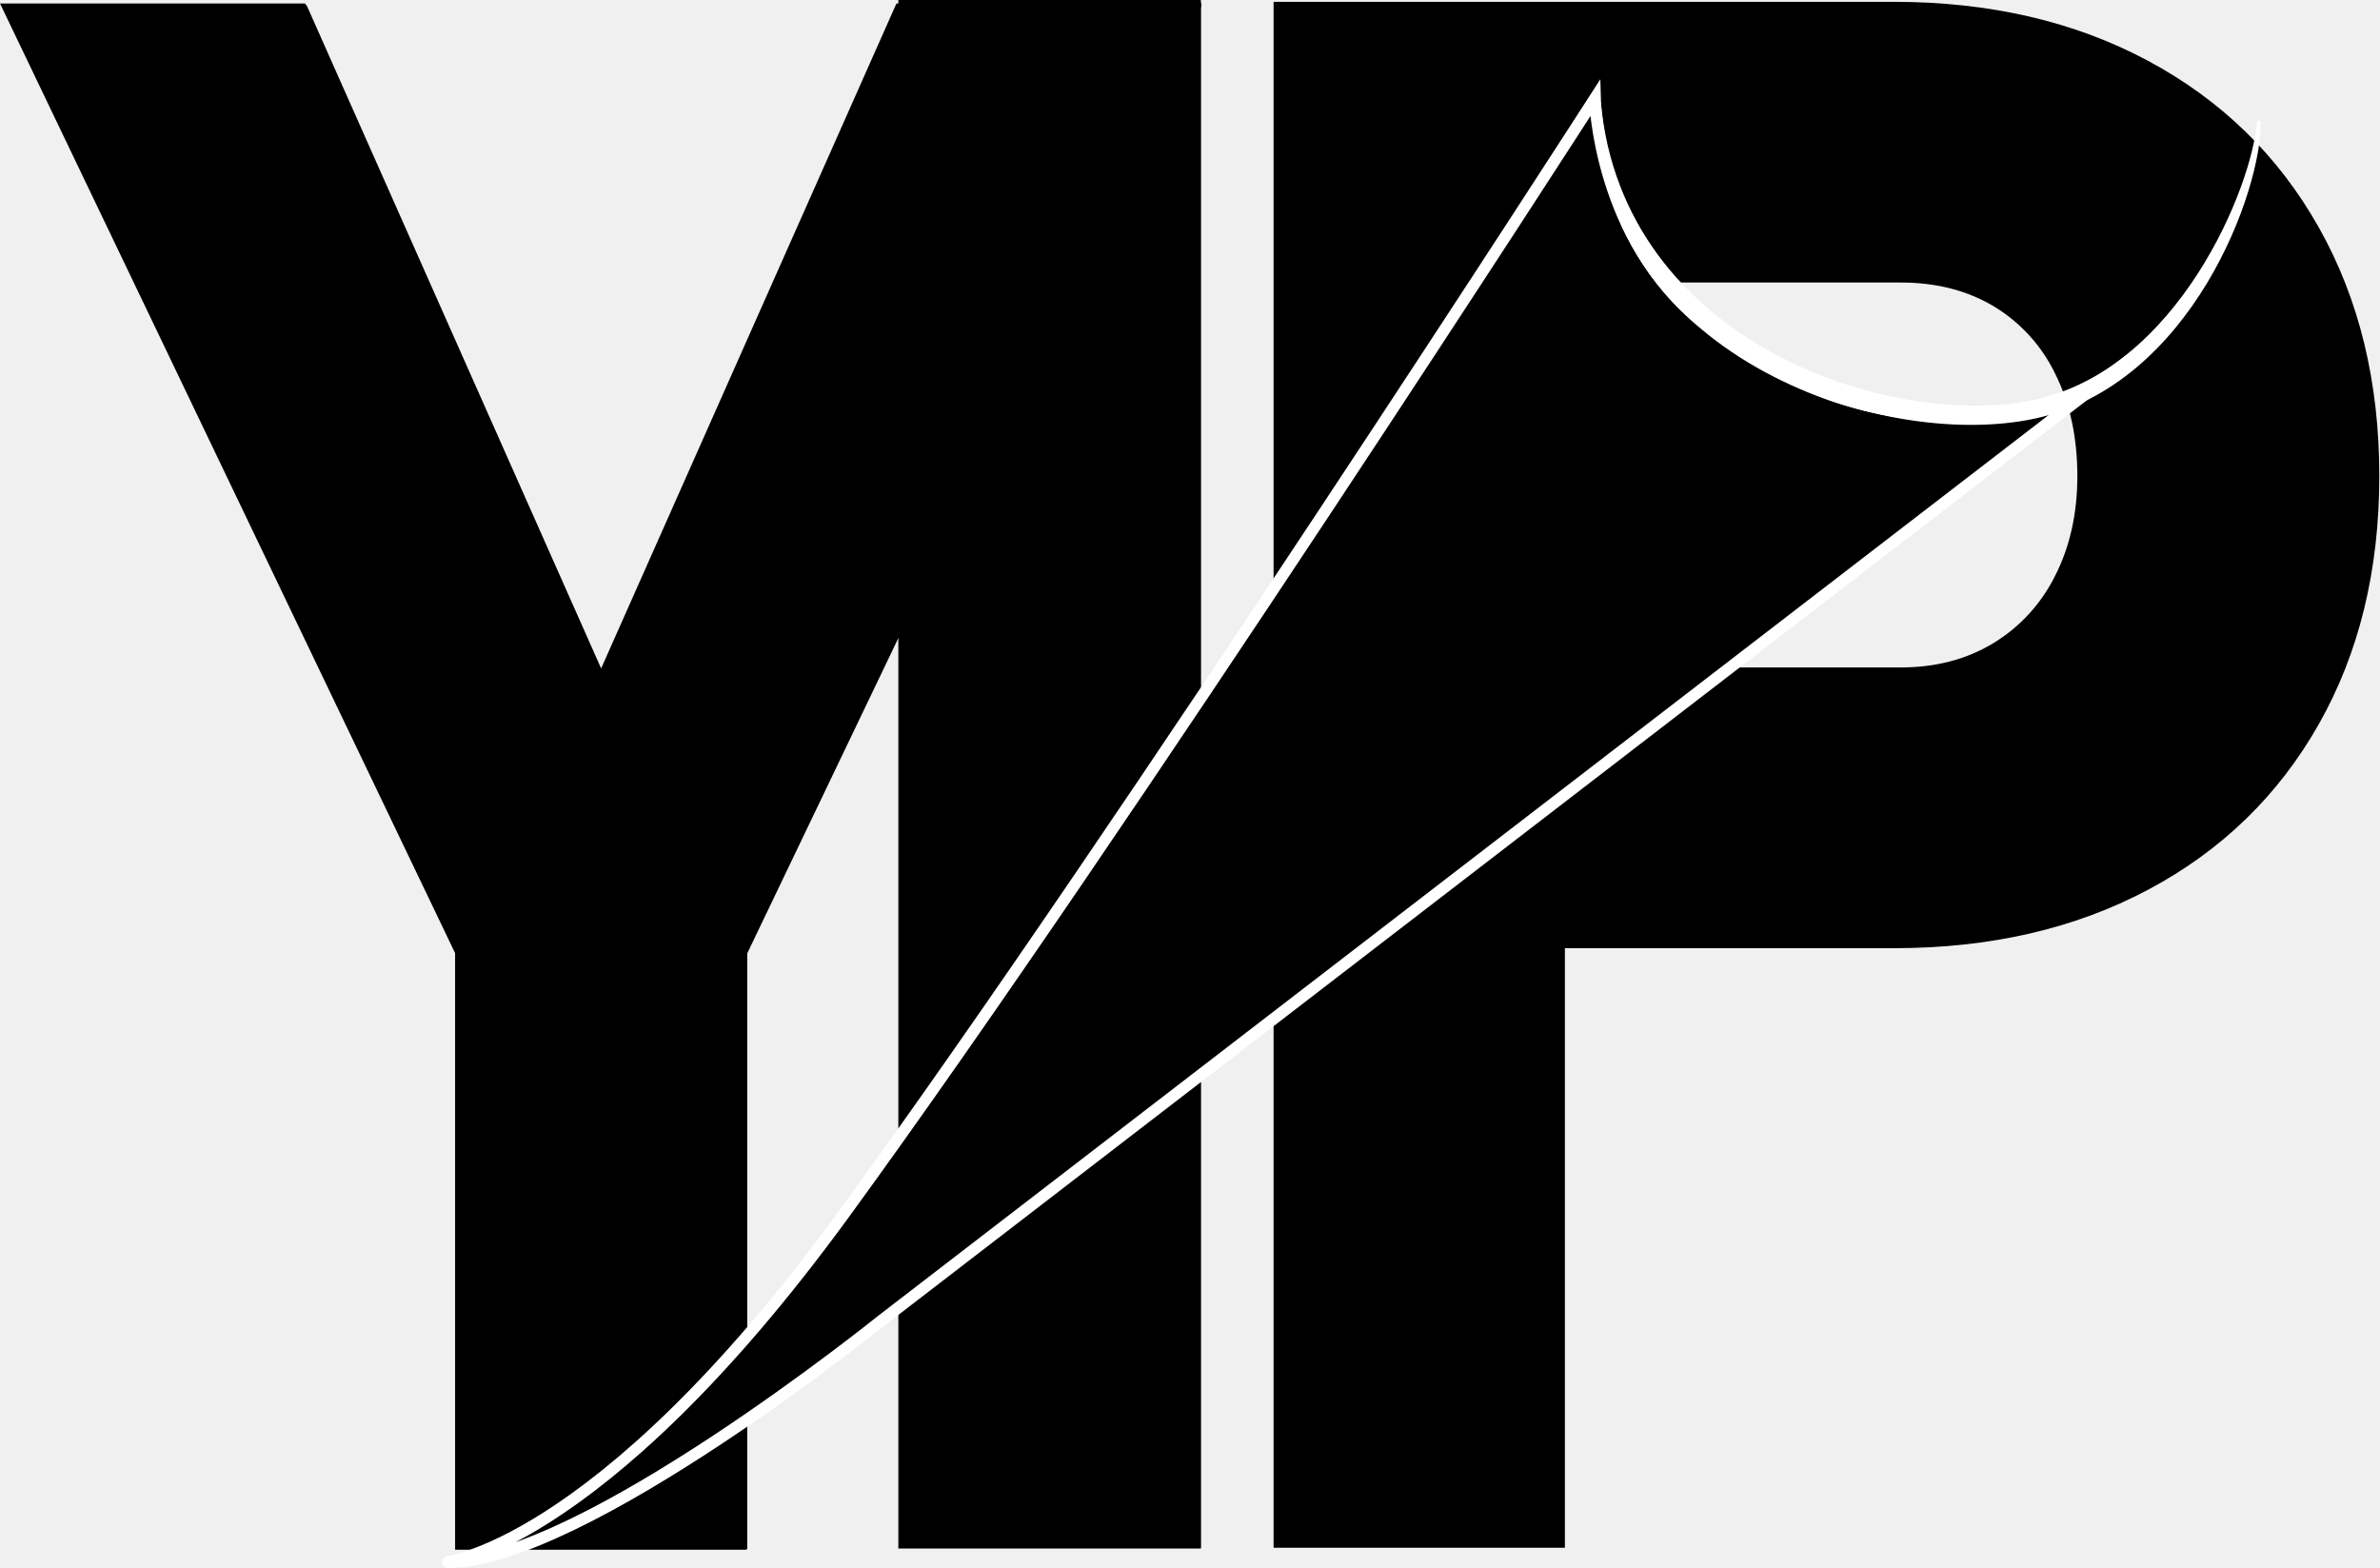
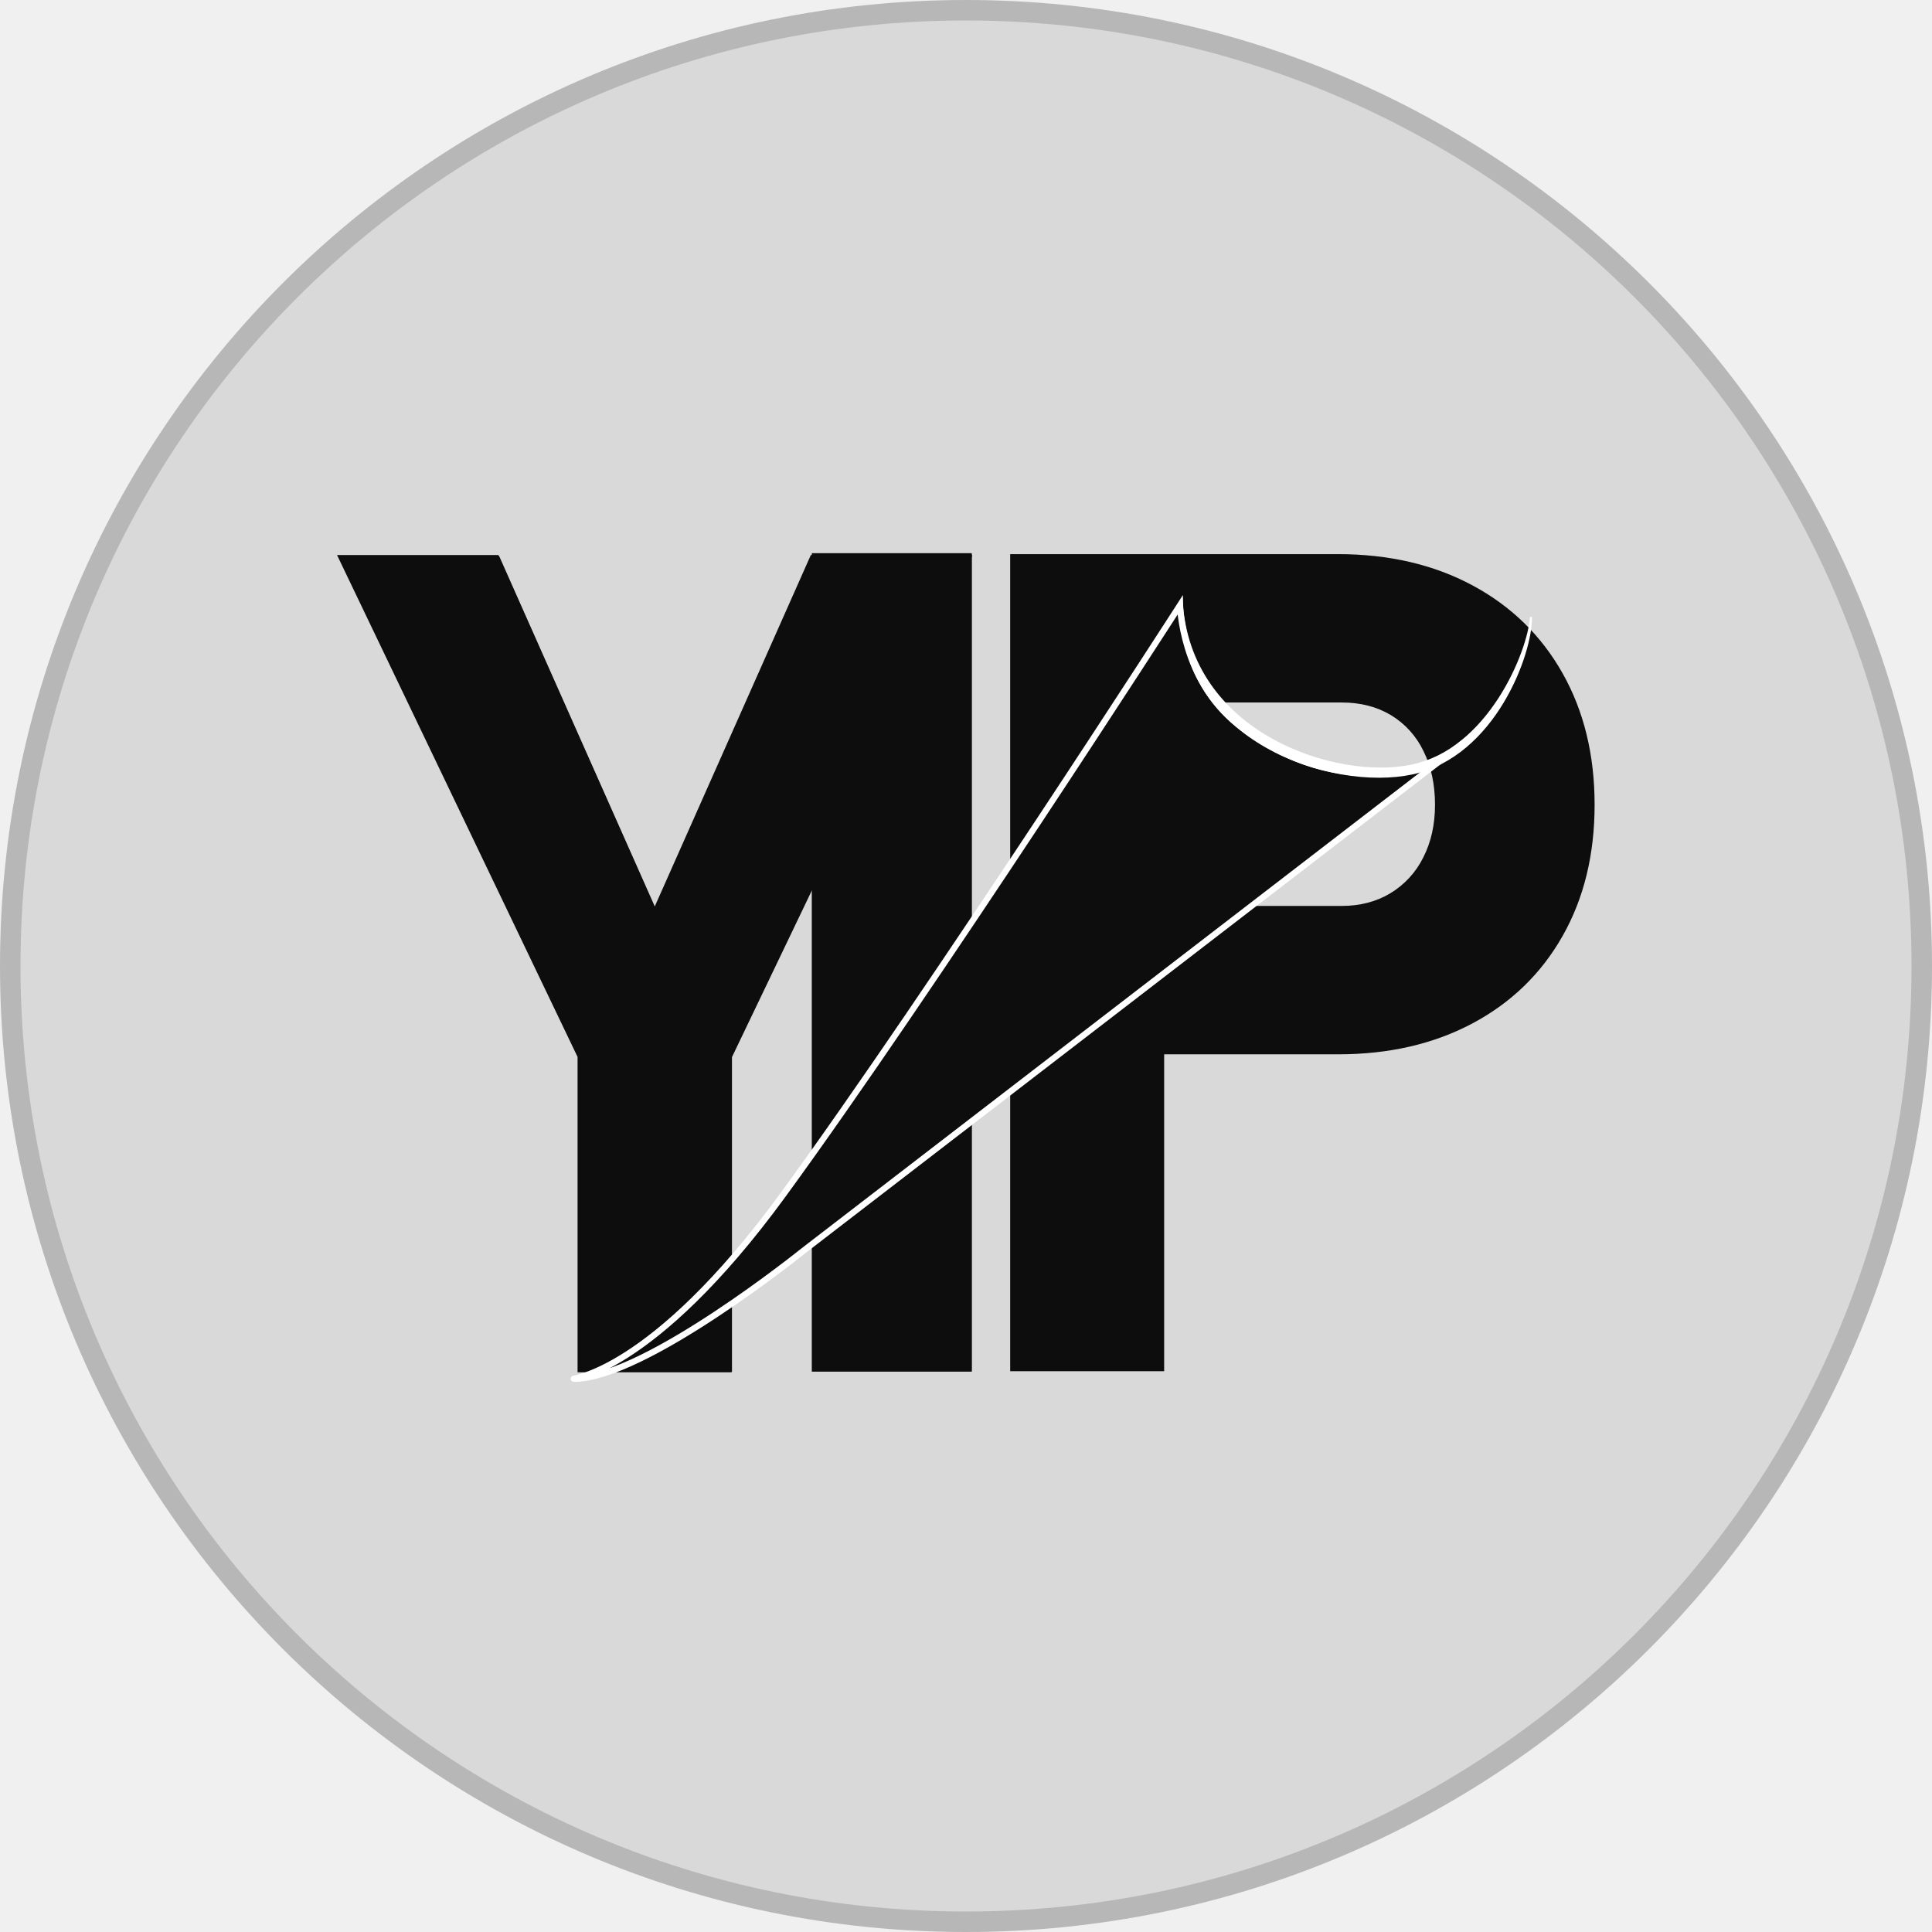
- <svg xmlns="http://www.w3.org/2000/svg" width="1228" height="809" viewBox="0 0 1228 809" fill="none">
-   <path d="M385.552 491.891V799.2H235.465V491.891L1.026 2.737H158.223L310.502 345.644L462.794 2.737H620.003L385.552 491.891Z" fill="currentColor" />
-   <path d="M619.574 0.947H463.766V798.577H619.574V0.947Z" fill="currentColor" />
-   <path d="M657.131 0.934H807.438V798.564H657.131V0.934ZM725.694 344.36H980.786C998.697 344.36 1014.51 340.239 1028.23 331.996C1042.03 323.681 1053.16 311.596 1060.32 297.163C1068 282.166 1071.84 264.981 1071.84 245.608C1071.84 225.845 1068.1 208.384 1060.6 193.222C1053.66 178.651 1042.6 166.436 1028.79 158.091C1015.08 149.883 999.078 145.775 980.786 145.766H725.694V0.934H976.933C1026.67 0.934 1070.47 11.083 1108.33 31.382C1146.18 51.681 1175.53 80.295 1196.36 117.225C1217.22 154.19 1227.65 197.002 1227.64 245.66C1227.63 294.318 1217.2 337.013 1196.36 373.744C1175.53 410.493 1146.18 438.934 1108.33 459.069C1070.47 479.203 1026.67 489.253 976.933 489.218H725.694V344.36Z" fill="currentColor" />
-   <path d="M385.161 491.762V799.577H234.815V491.762L9.15527e-05 1.79H157.456L309.994 345.269L462.533 1.79H620.001L385.161 491.762Z" fill="currentColor" />
-   <path d="M619.587 0H463.52V798.954H619.587V0Z" fill="currentColor" />
+ <svg xmlns="http://www.w3.org/2000/svg" width="1886" height="1886" viewBox="0 0 1886 1886" fill="none">
+   <path d="M943 1876C1458.28 1876 1876 1458.28 1876 943C1876 427.718 1458.28 10 943 10C427.718 10 10 427.718 10 943C10 1458.28 427.718 1876 943 1876Z" fill="#D9D9D9" stroke="#B7B7B7" stroke-width="20" stroke-miterlimit="10" />
+   <path d="M714.552 1031.89V1339.2H564.465V1031.89L330.026 542.737H487.223L639.502 885.644L791.794 542.737H949.003L714.552 1031.89Z" fill="#0D0D0D" />
+   <path d="M948.574 540.947H792.766V1338.58H948.574V540.947Z" fill="#0D0D0D" />
+   <path d="M986.131 540.934H1136.44V1338.56H986.131V540.934ZM1054.69 884.36H1309.79C1327.7 884.36 1343.51 880.239 1357.23 871.996C1371.03 863.681 1382.16 851.596 1389.32 837.163C1397 822.166 1400.84 804.981 1400.84 785.608C1400.84 765.845 1397.1 748.384 1389.6 733.222C1382.66 718.651 1371.6 706.436 1357.79 698.091C1344.08 689.883 1328.08 685.775 1309.79 685.766H1054.69V540.934H1305.93C1355.67 540.934 1399.47 551.083 1437.33 571.382C1475.18 591.68 1504.53 620.295 1525.36 657.225C1546.22 694.19 1556.65 737.002 1556.64 785.66C1556.63 834.318 1546.2 877.013 1525.36 913.744C1504.53 950.493 1475.18 978.934 1437.33 999.069C1399.47 1019.2 1355.67 1029.25 1305.93 1029.22H1054.69V884.36Z" fill="#0D0D0D" />
+   <path d="M714.161 1031.76V1339.58H563.815V1031.76L329 541.79H486.456L638.994 885.269L791.533 541.79H949.001L714.161 1031.76Z" fill="#0D0D0D" />
+   <path d="M948.587 540H792.52V1338.95H948.587V540Z" fill="#0D0D0D" />
  <g style="mix-blend-mode:multiply">
-     <path d="M248.918 802.353C249.528 801.808 277.744 795.036 279.119 794.439C279.937 794.076 339.756 766.144 341.923 764.756C342.403 764.458 349.603 758.802 362.252 749.007" stroke="#B7B7B7" stroke-width="0.25" stroke-miterlimit="10" />
+     <path d="M577.918 1342.35C578.528 1341.81 606.744 1335.04 608.119 1334.44C608.937 1334.08 668.756 1306.14 670.923 1304.76C671.403 1304.46 678.603 1298.8 691.252 1289.01" stroke="#B7B7B7" stroke-width="0.25" stroke-miterlimit="10" />
  </g>
-   <path d="M231.429 805.946C225.189 805.946 306.479 803.26 435.666 626.047C580.407 427.557 822.928 50.764 822.928 50.764C822.928 50.764 824.459 123.167 878.998 166.666C969.914 239.16 1059.09 212.28 1086.57 195.207C1092.2 191.585 1097.51 187.493 1102.45 182.973L455.086 681.144C455.086 681.144 300.213 805.959 231.455 805.959" fill="currentColor" />
-   <path d="M231.429 805.946C225.189 805.946 306.479 803.26 435.666 626.047C580.407 427.557 822.928 50.764 822.928 50.764C822.928 50.764 824.459 123.167 878.998 166.666C969.914 239.16 1059.09 212.28 1086.57 195.207C1092.2 191.585 1097.51 187.493 1102.45 182.973L455.086 681.144C455.086 681.144 300.213 805.959 231.455 805.959" stroke="white" stroke-width="6" stroke-miterlimit="10" />
-   <path d="M824.953 52.827C836.629 178.576 976.428 222.296 1048.23 207.571C1124.49 192.678 1163.7 95.418 1165.51 62.272C1166.15 98.246 1129.78 197.582 1049.77 214.979C970.343 232.116 822.825 181.742 824.953 52.814" fill="white" />
-   <path d="M824.953 52.827C836.629 178.576 976.428 222.296 1048.23 207.571C1124.49 192.678 1163.7 95.418 1165.51 62.272C1166.15 98.246 1129.78 197.582 1049.77 214.979C970.343 232.116 822.825 181.742 824.953 52.814" stroke="white" stroke-width="2" stroke-miterlimit="10" />
+   <path d="M560.429 1345.95C554.189 1345.95 635.479 1343.26 764.666 1166.05C909.407 967.557 1151.93 590.764 1151.93 590.764C1151.93 590.764 1153.46 663.167 1208 706.666C1298.91 779.16 1388.09 752.28 1415.57 735.207C1421.2 731.585 1426.51 727.493 1431.45 722.973L784.086 1221.14C784.086 1221.14 629.213 1345.96 560.455 1345.96" fill="#0D0D0D" />
+   <path d="M560.429 1345.95C554.189 1345.95 635.479 1343.26 764.666 1166.05C909.407 967.557 1151.93 590.764 1151.93 590.764C1151.93 590.764 1153.46 663.167 1208 706.666C1298.91 779.16 1388.09 752.28 1415.57 735.207C1421.2 731.585 1426.51 727.493 1431.45 722.973L784.086 1221.14C784.086 1221.14 629.213 1345.96 560.455 1345.96" stroke="white" stroke-width="6" stroke-miterlimit="10" />
+   <path d="M1153.95 592.827C1165.63 718.576 1305.43 762.296 1377.23 747.571C1453.49 732.678 1492.7 635.418 1494.51 602.272C1495.15 638.246 1458.78 737.582 1378.77 754.979C1299.34 772.116 1151.83 721.742 1153.95 592.814" fill="white" />
+   <path d="M1153.95 592.827C1165.63 718.576 1305.43 762.296 1377.23 747.571C1453.49 732.678 1492.7 635.418 1494.51 602.272C1495.15 638.246 1458.78 737.582 1378.77 754.979C1299.34 772.116 1151.83 721.742 1153.95 592.814" stroke="white" stroke-width="2" stroke-miterlimit="10" />
</svg>
